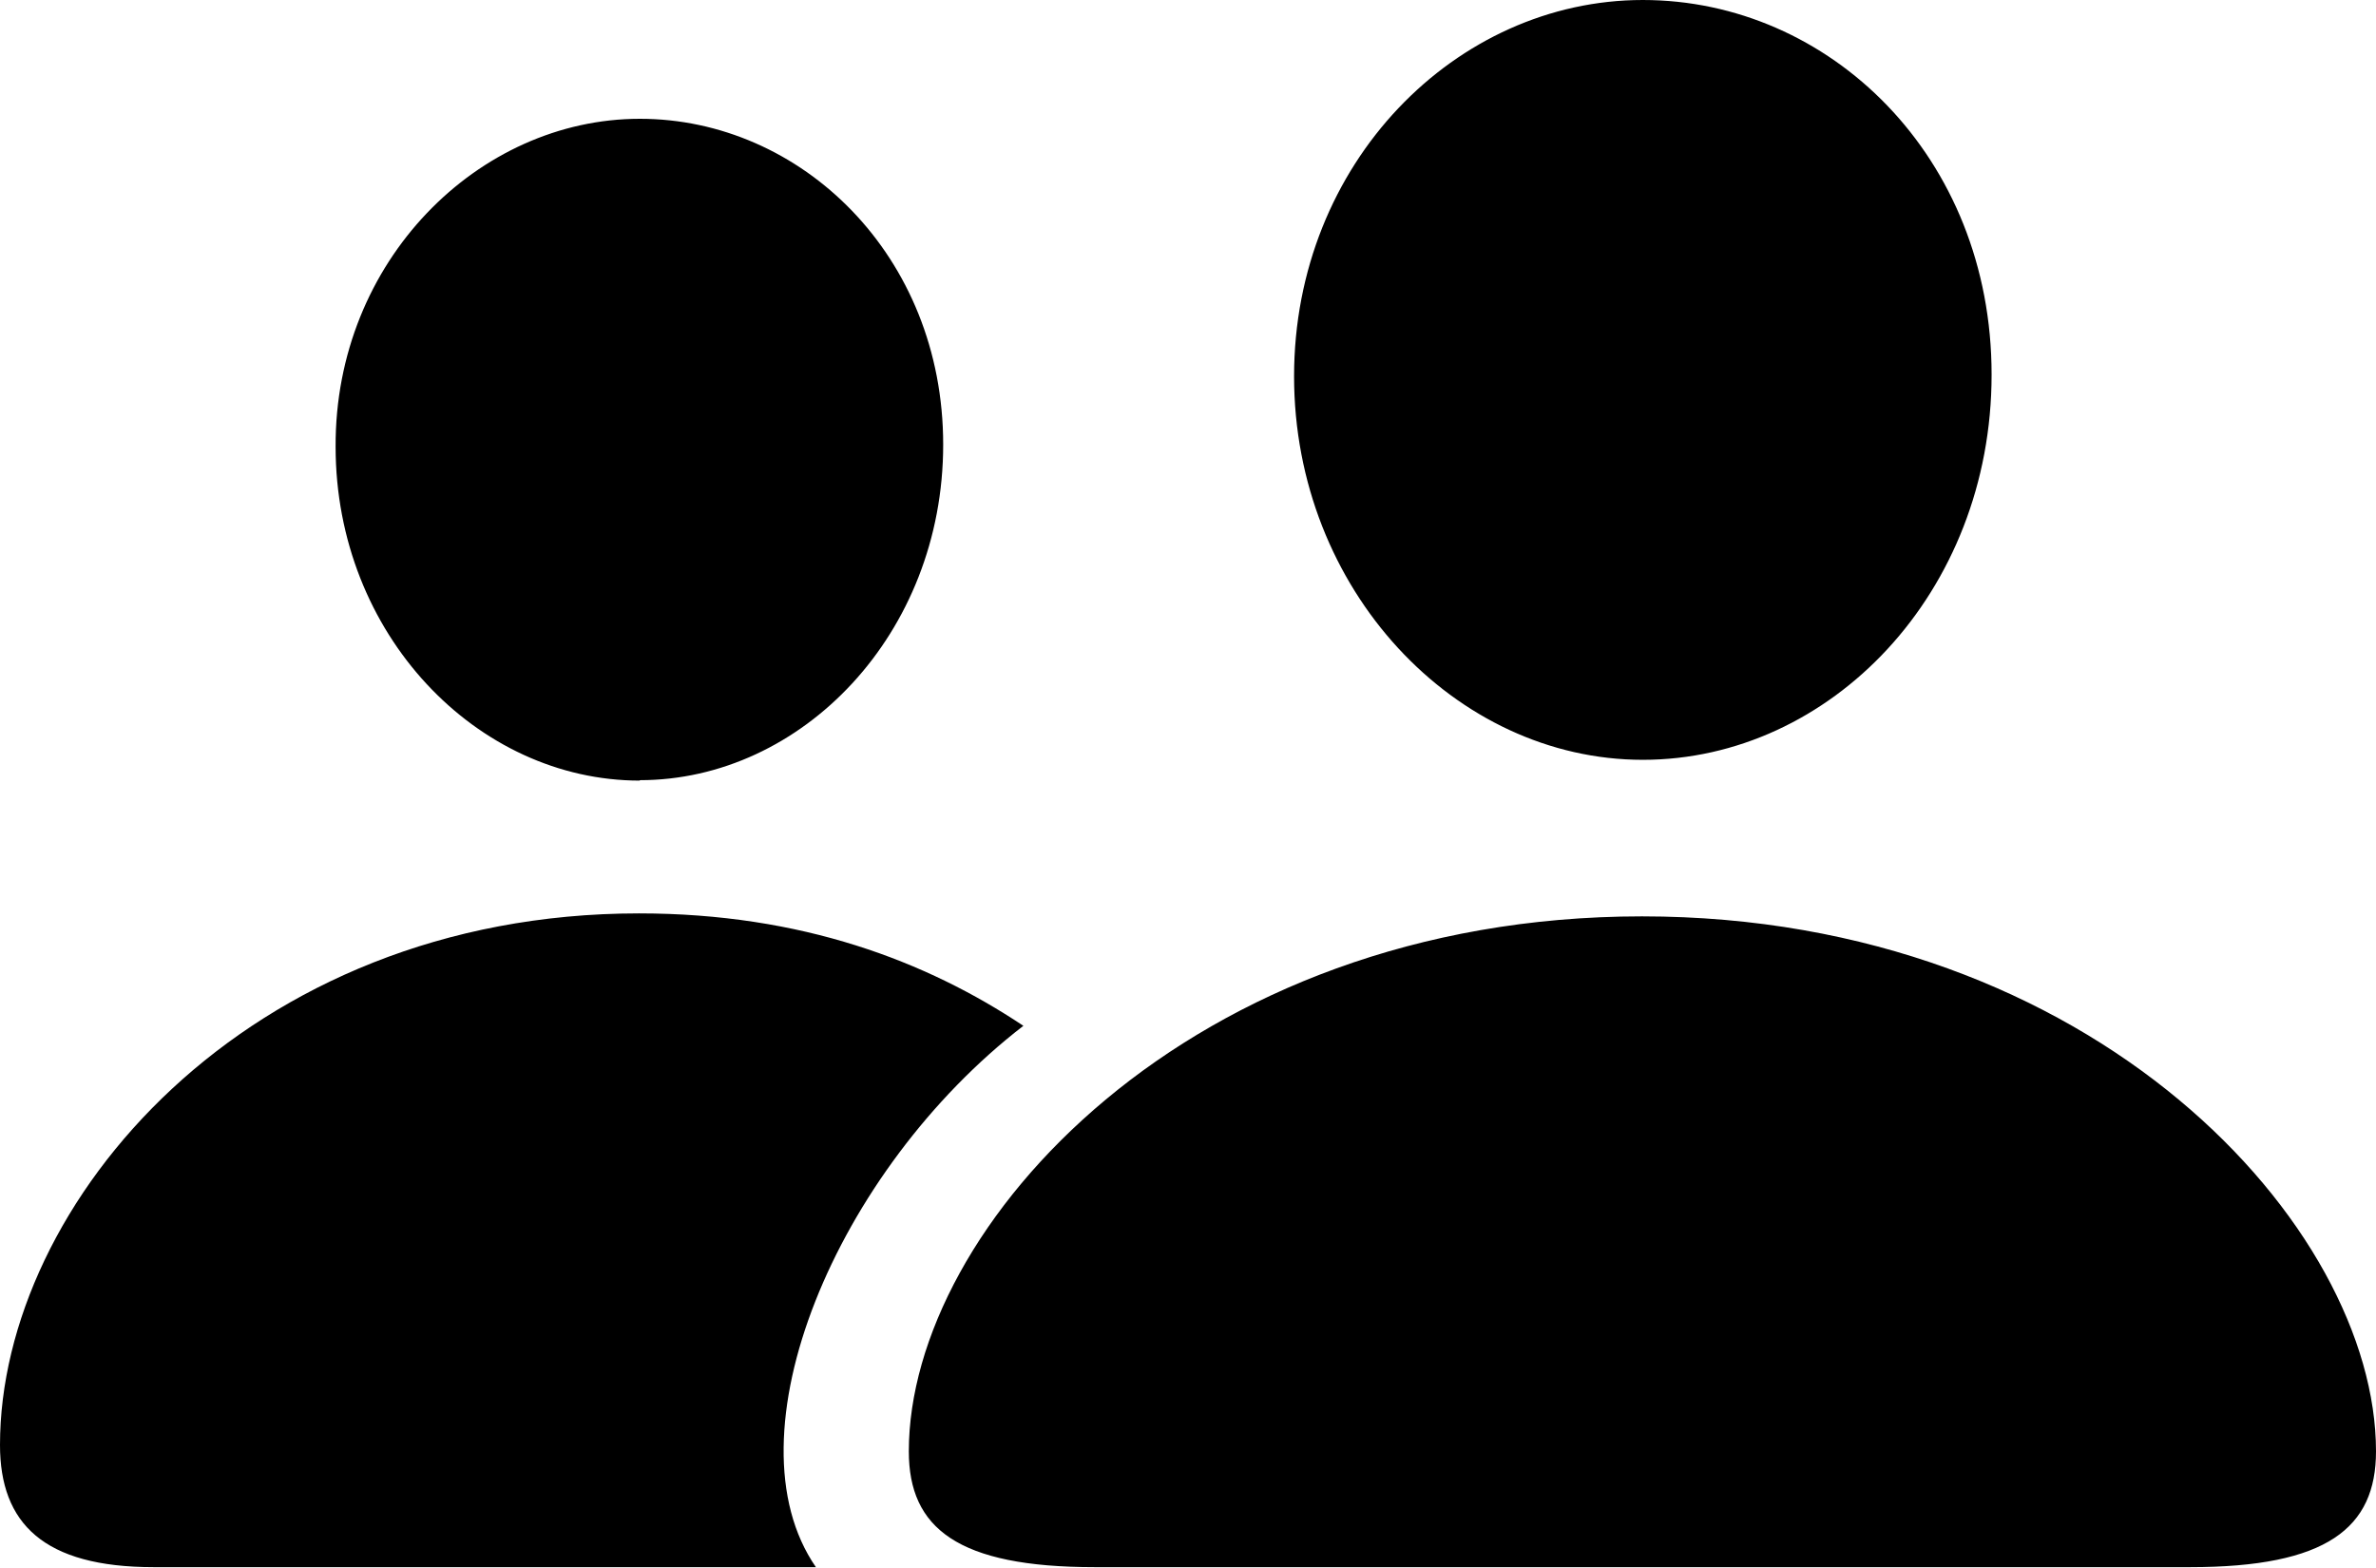
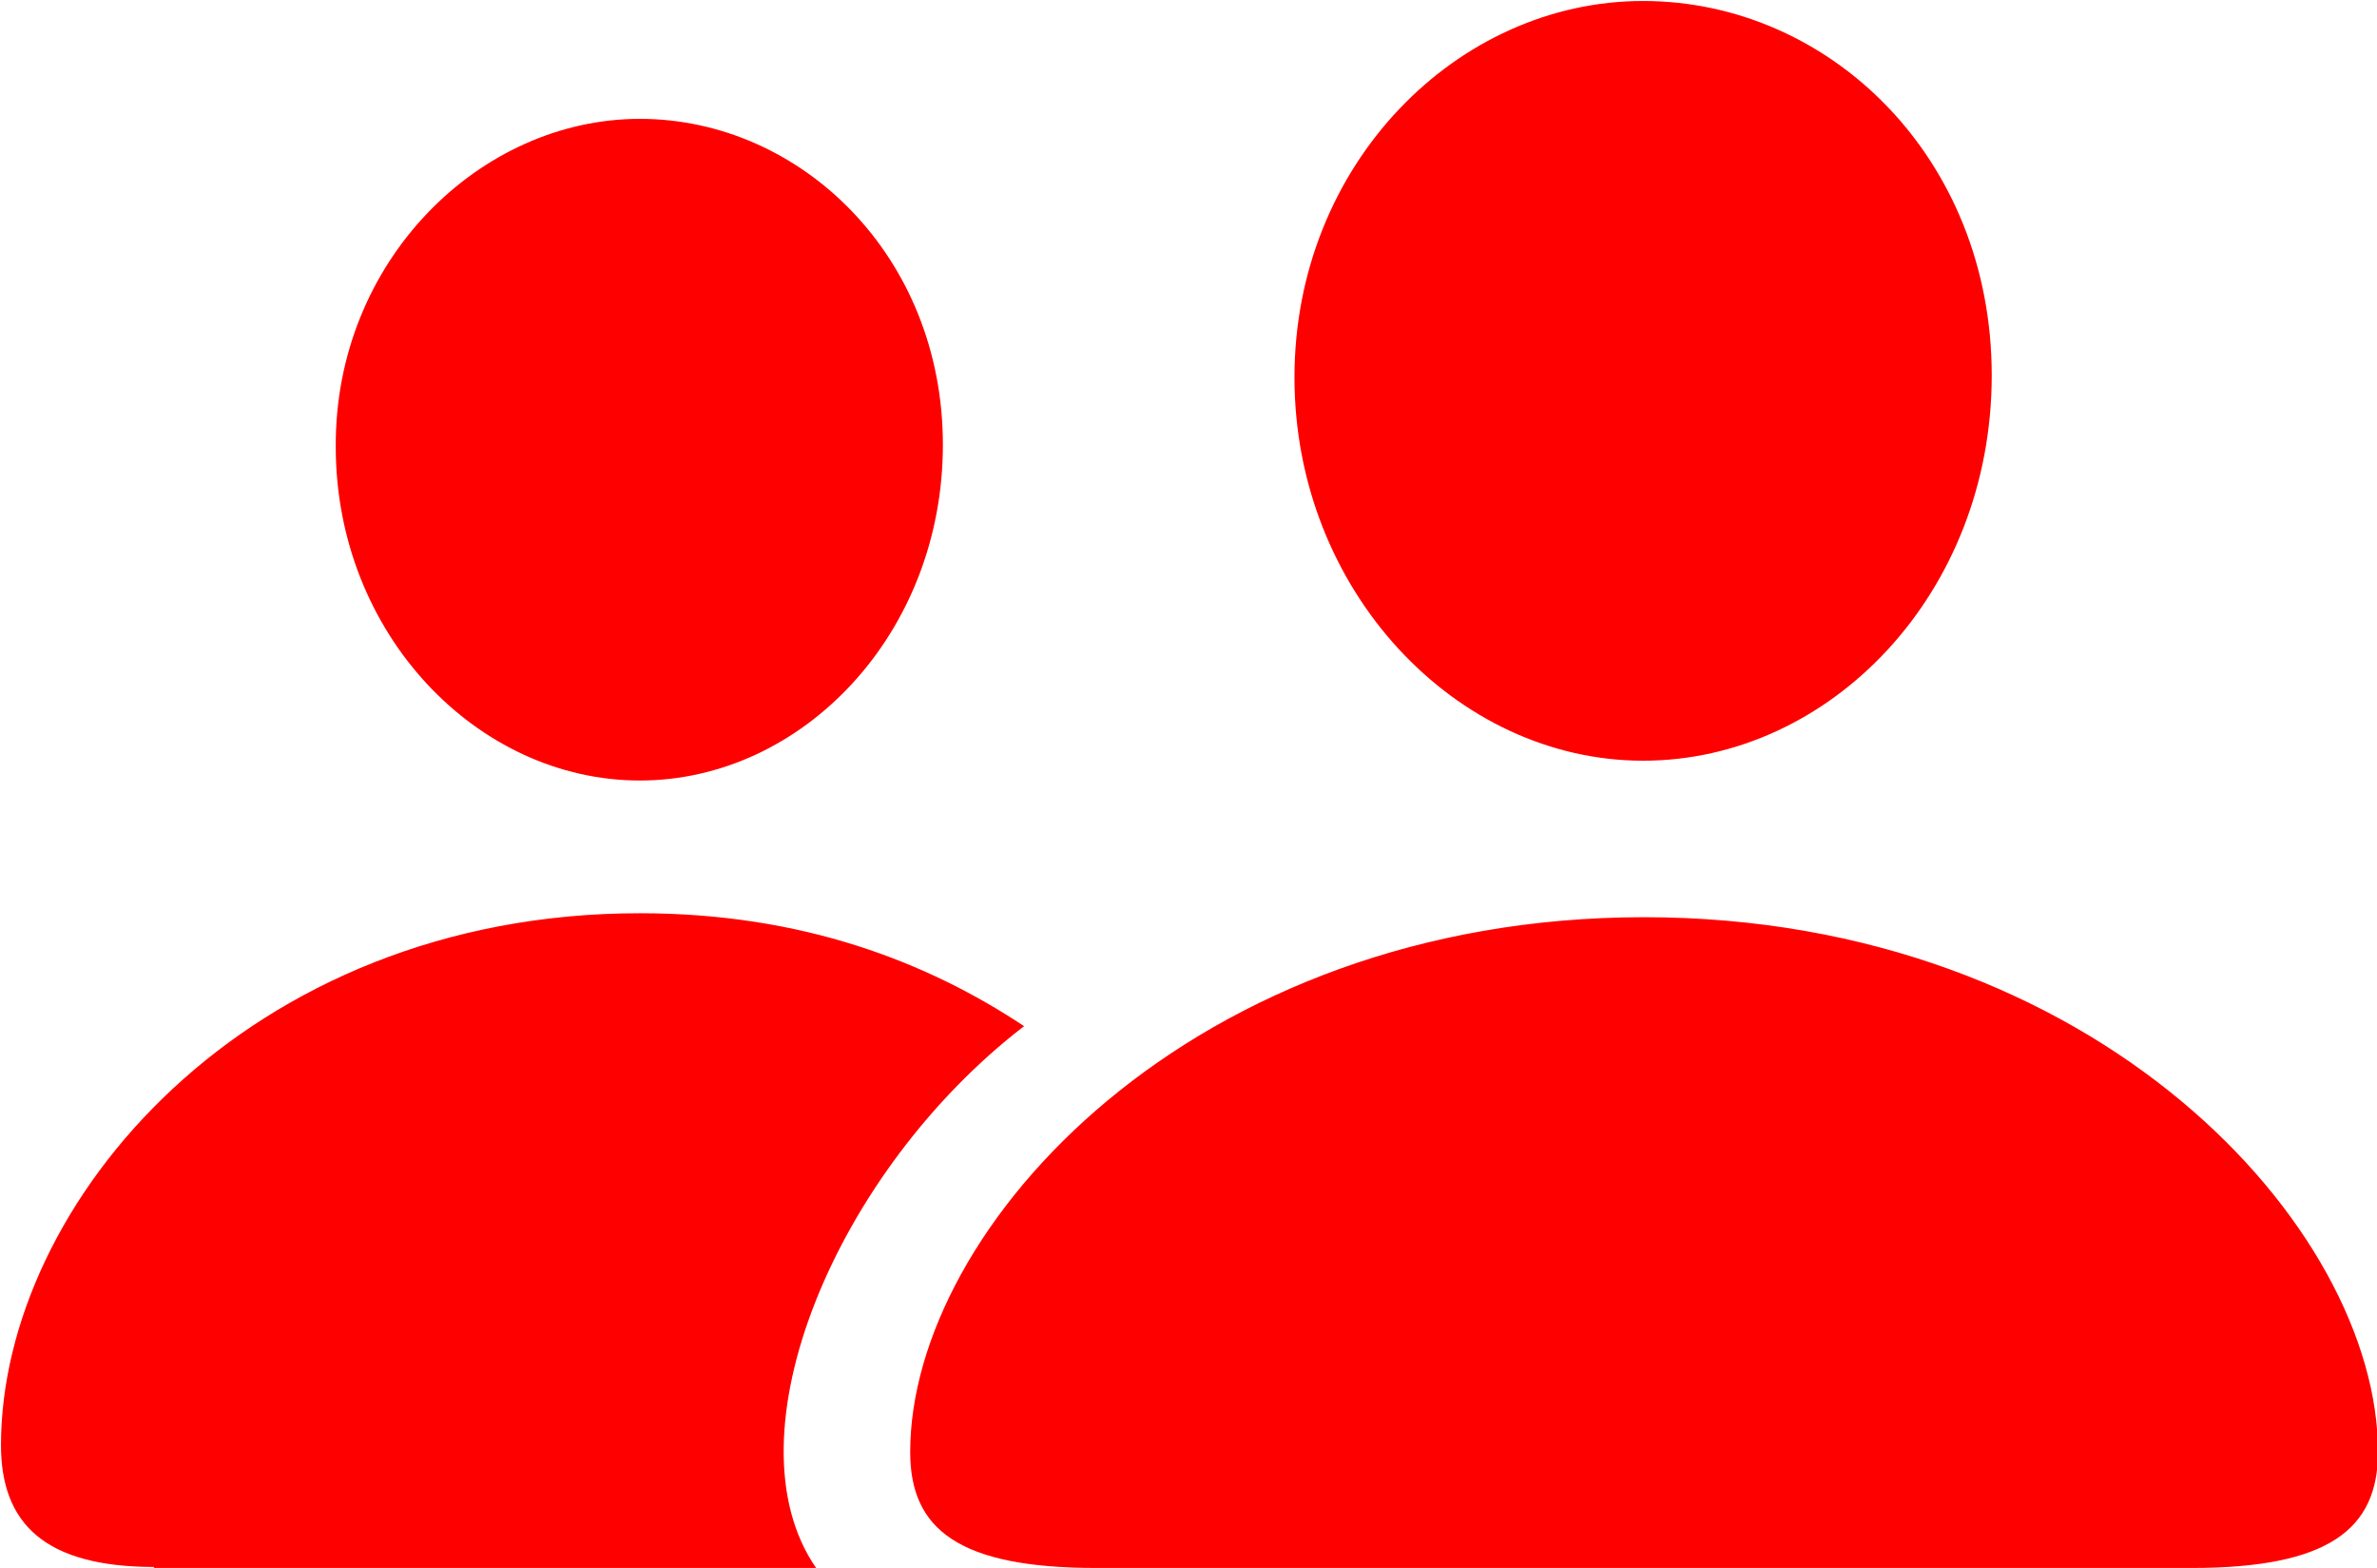
- <svg xmlns="http://www.w3.org/2000/svg" id="Layer_1" data-name="Layer 1" viewBox="0 0 56 36.94">
-   <path d="M38.72,17.91c4.42,0,8.22-3.94,8.22-9.08S43.12,0,38.72,0s-8.22,3.84-8.22,8.87,3.8,9.04,8.22,9.04M15.08,18.39c3.82,0,7.15-3.45,7.15-7.91s-3.35-7.68-7.15-7.68-7.19,3.35-7.17,7.73c0,4.42,3.33,7.87,7.17,7.87M3.62,36.94h15.61c-2.14-3.1.47-9.35,4.89-12.76-2.28-1.52-5.22-2.65-9.06-2.65-9.26,0-15.06,6.84-15.06,12.53,0,1.85,1.03,2.88,3.62,2.88M25.8,36.94h25.82c3.22,0,4.38-.92,4.38-2.73,0-5.3-6.64-12.61-17.3-12.61s-17.28,7.31-17.28,12.61c0,1.81,1.15,2.73,4.38,2.73" />
+ <svg xmlns="http://www.w3.org/2000/svg" id="Layer_1" data-name="Layer 1" width="24" height="15.83" viewBox="0 0 24 15.83">
+   <path fill="red" d="M16.59,7.68c1.89,0,3.52-1.69,3.52-3.89s-1.64-3.78-3.52-3.78-3.52,1.65-3.52,3.8,1.63,3.87,3.52,3.87M6.46,7.88c1.64,0,3.06-1.48,3.06-3.39s-1.44-3.29-3.06-3.29-3.08,1.44-3.07,3.31c0,1.89,1.43,3.37,3.07,3.37M1.55,15.83h6.69c-.92-1.33.2-4.01,2.1-5.47-.98-.65-2.24-1.14-3.88-1.14-3.97,0-6.45,2.93-6.45,5.37,0,.79.44,1.23,1.55,1.23M11.06,15.83h11.07c1.38,0,1.88-.39,1.88-1.17,0-2.27-2.85-5.4-7.41-5.4s-7.41,3.13-7.41,5.4c0,.78.49,1.17,1.88,1.17" />
</svg>
